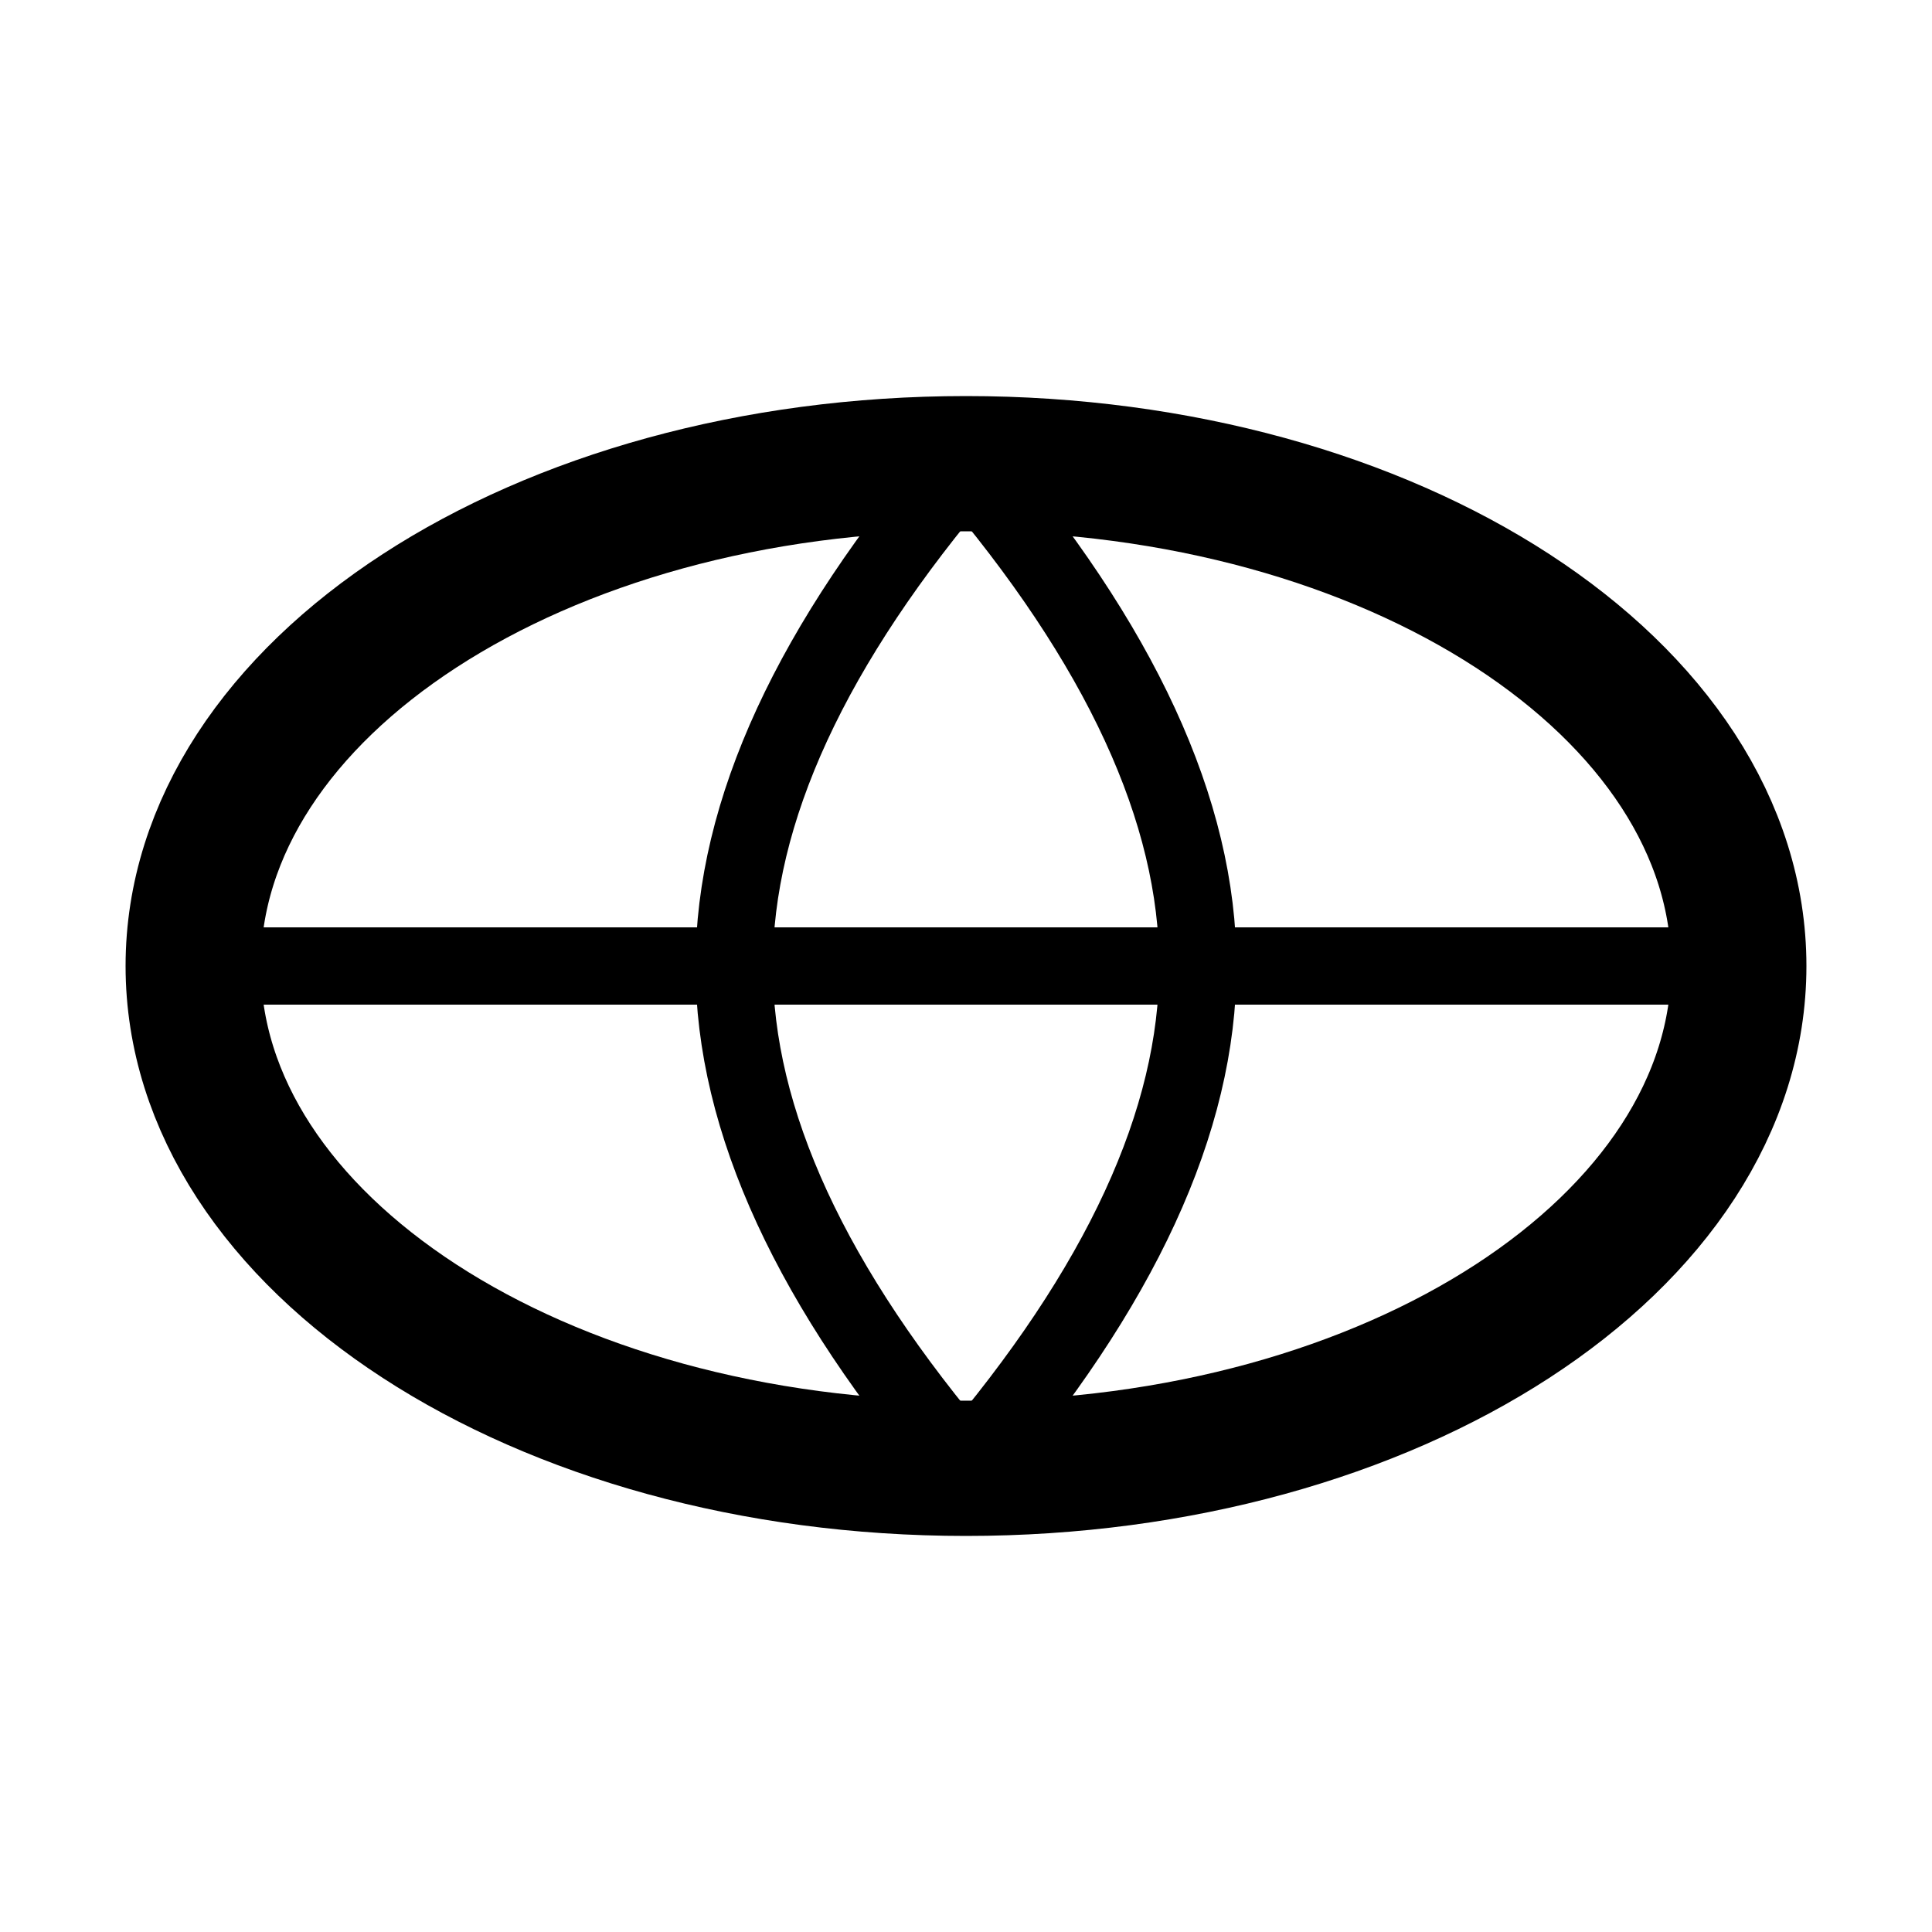
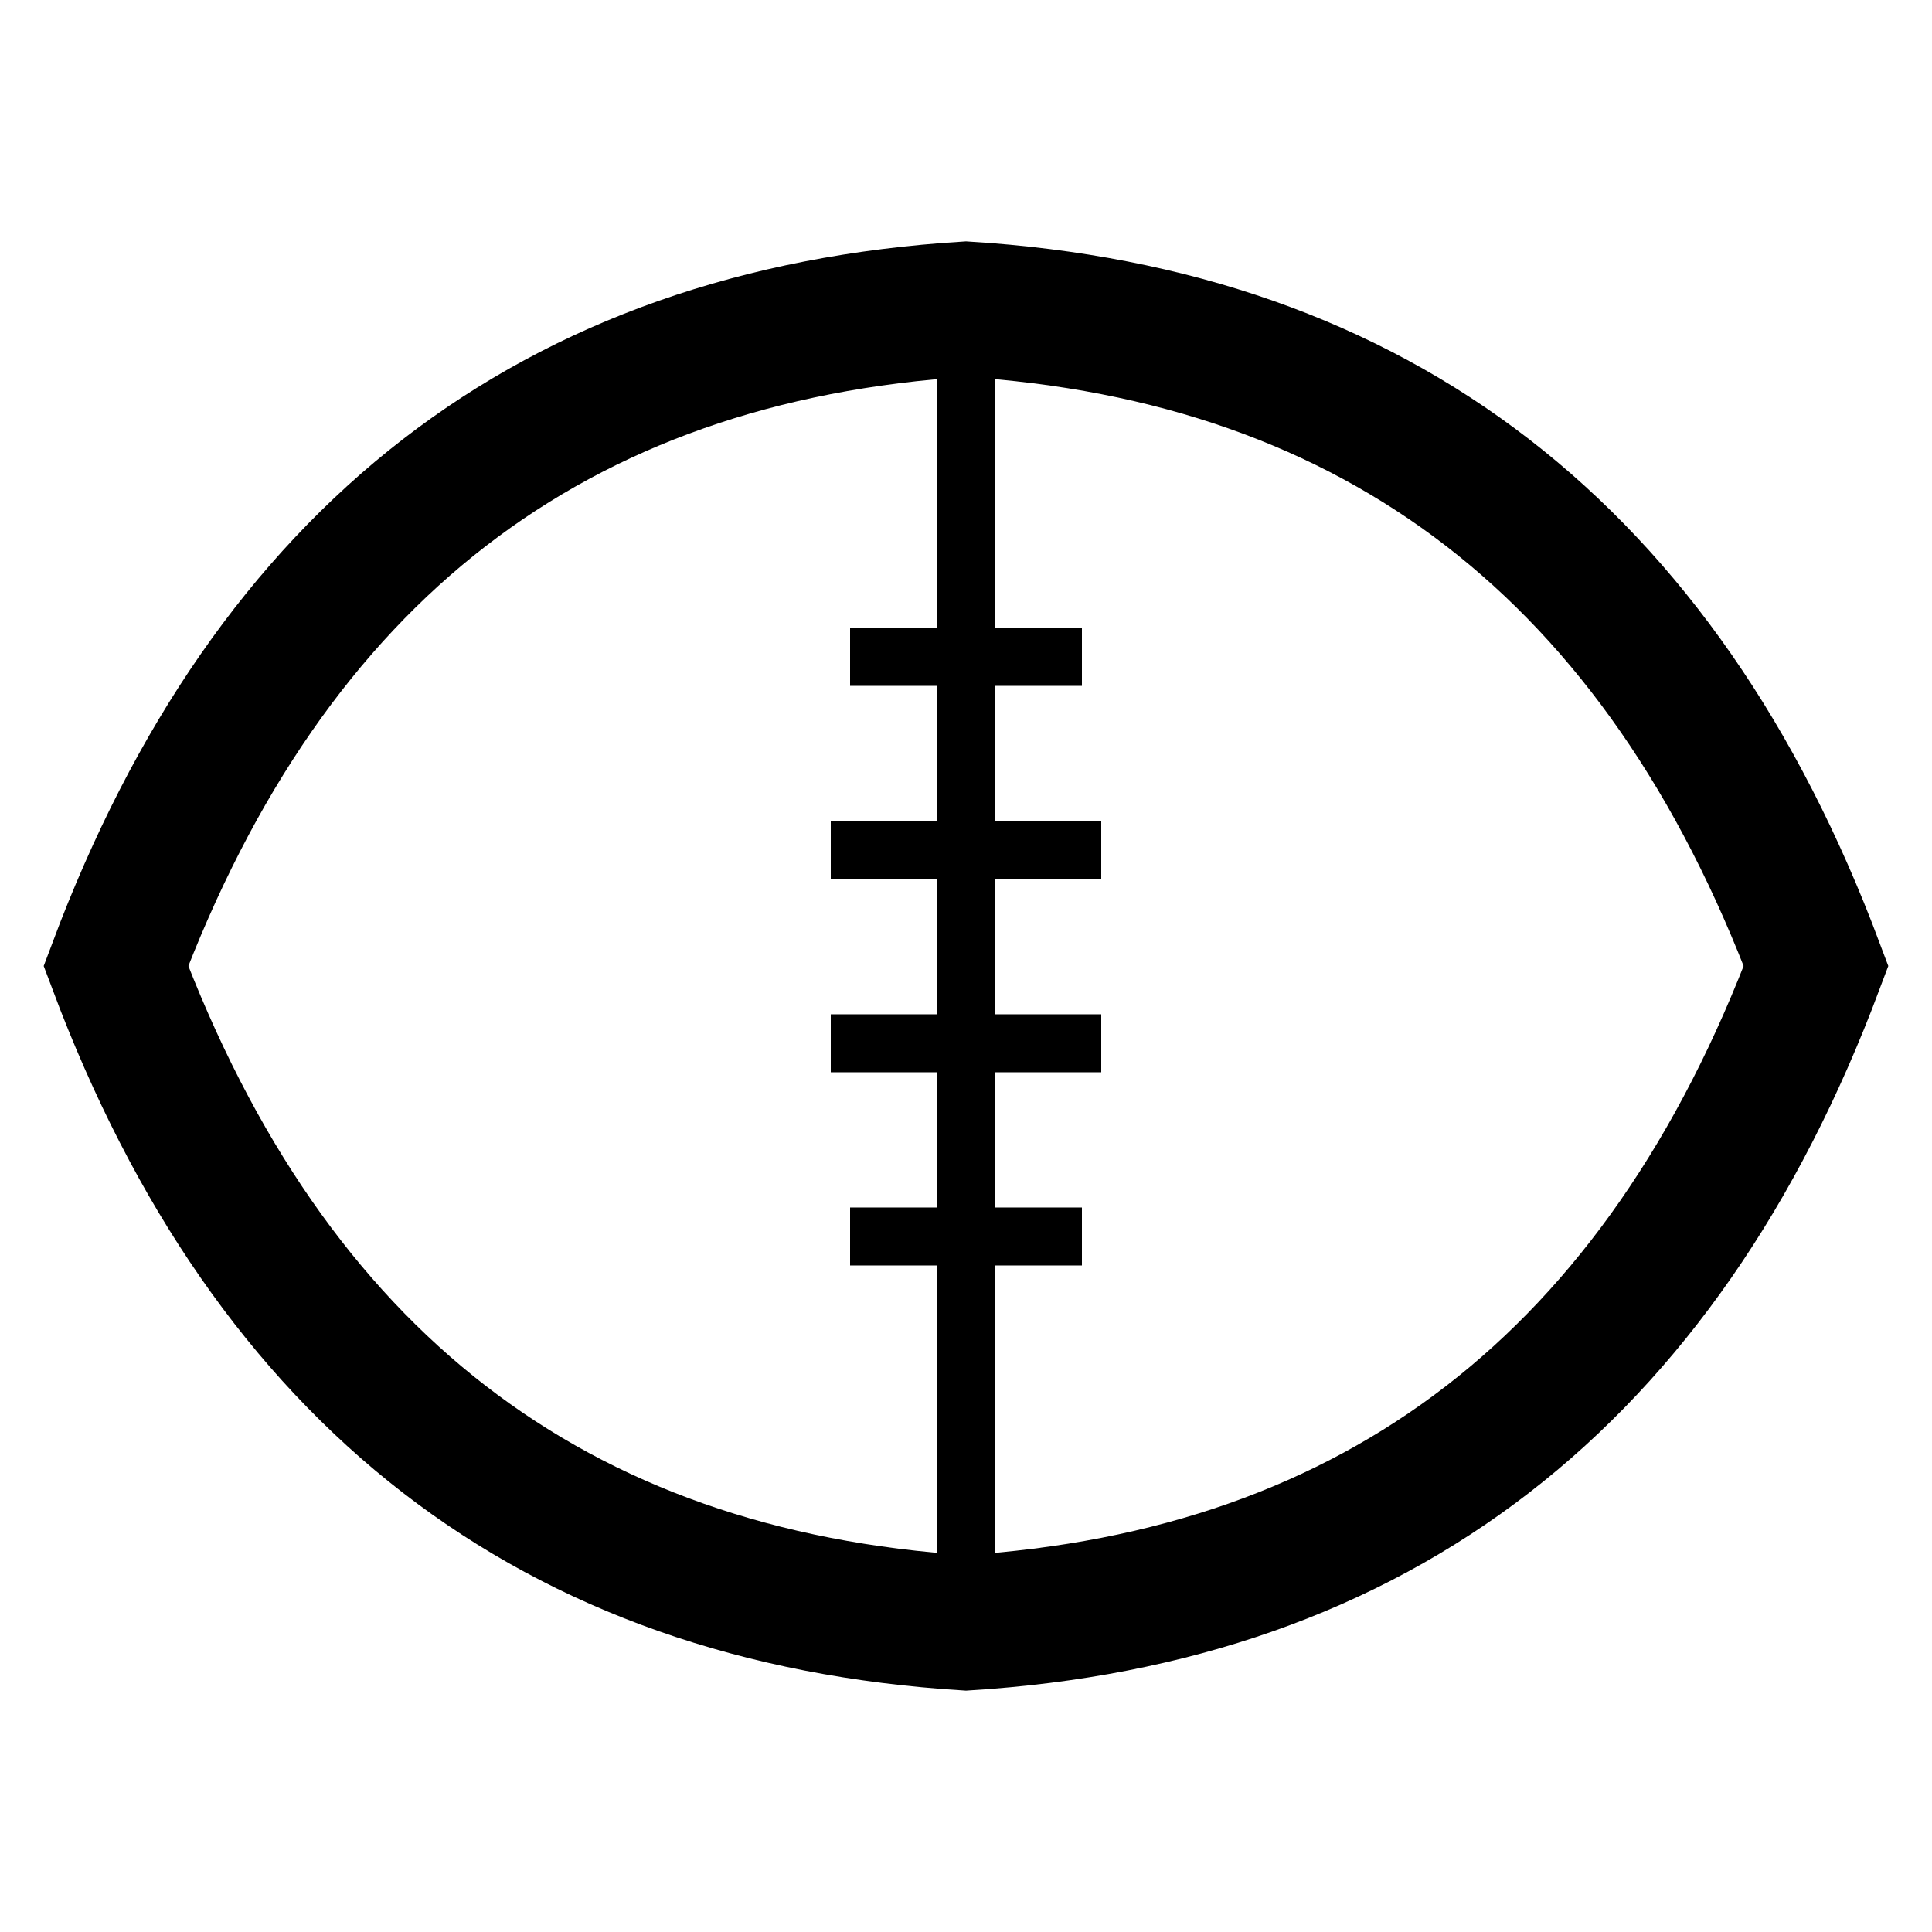
<svg xmlns="http://www.w3.org/2000/svg" viewBox="0 0 100 100">
-   <ellipse cx="50" cy="50" rx="40" ry="26" fill="none" stroke="#000" stroke-width="7" />
-   <line x1="10" y1="50" x2="90" y2="50" stroke="#000" stroke-width="4" />
-   <path d="M 50 24 Q 62 38 62 50 Q 62 62 50 76" fill="none" stroke="#000" stroke-width="4" />
-   <path d="M 50 24 Q 38 38 38 50 Q 38 62 50 76" fill="none" stroke="#000" stroke-width="4" />
+   <path d="M 6 50 Q 18 18 50 16 Q 82 18 94 50 Q 82 82 50 84 Q 18 82 6 50 Z" fill="none" stroke="#000" stroke-width="7" />
+   <line x1="50" y1="18" x2="50" y2="82" stroke="#000" stroke-width="3" />
+   <line x1="44" y1="34" x2="56" y2="34" stroke="#000" stroke-width="3" />
+   <line x1="43" y1="44" x2="57" y2="44" stroke="#000" stroke-width="3" />
+   <line x1="43" y1="54" x2="57" y2="54" stroke="#000" stroke-width="3" />
+   <line x1="44" y1="64" x2="56" y2="64" stroke="#000" stroke-width="3" />
</svg>
